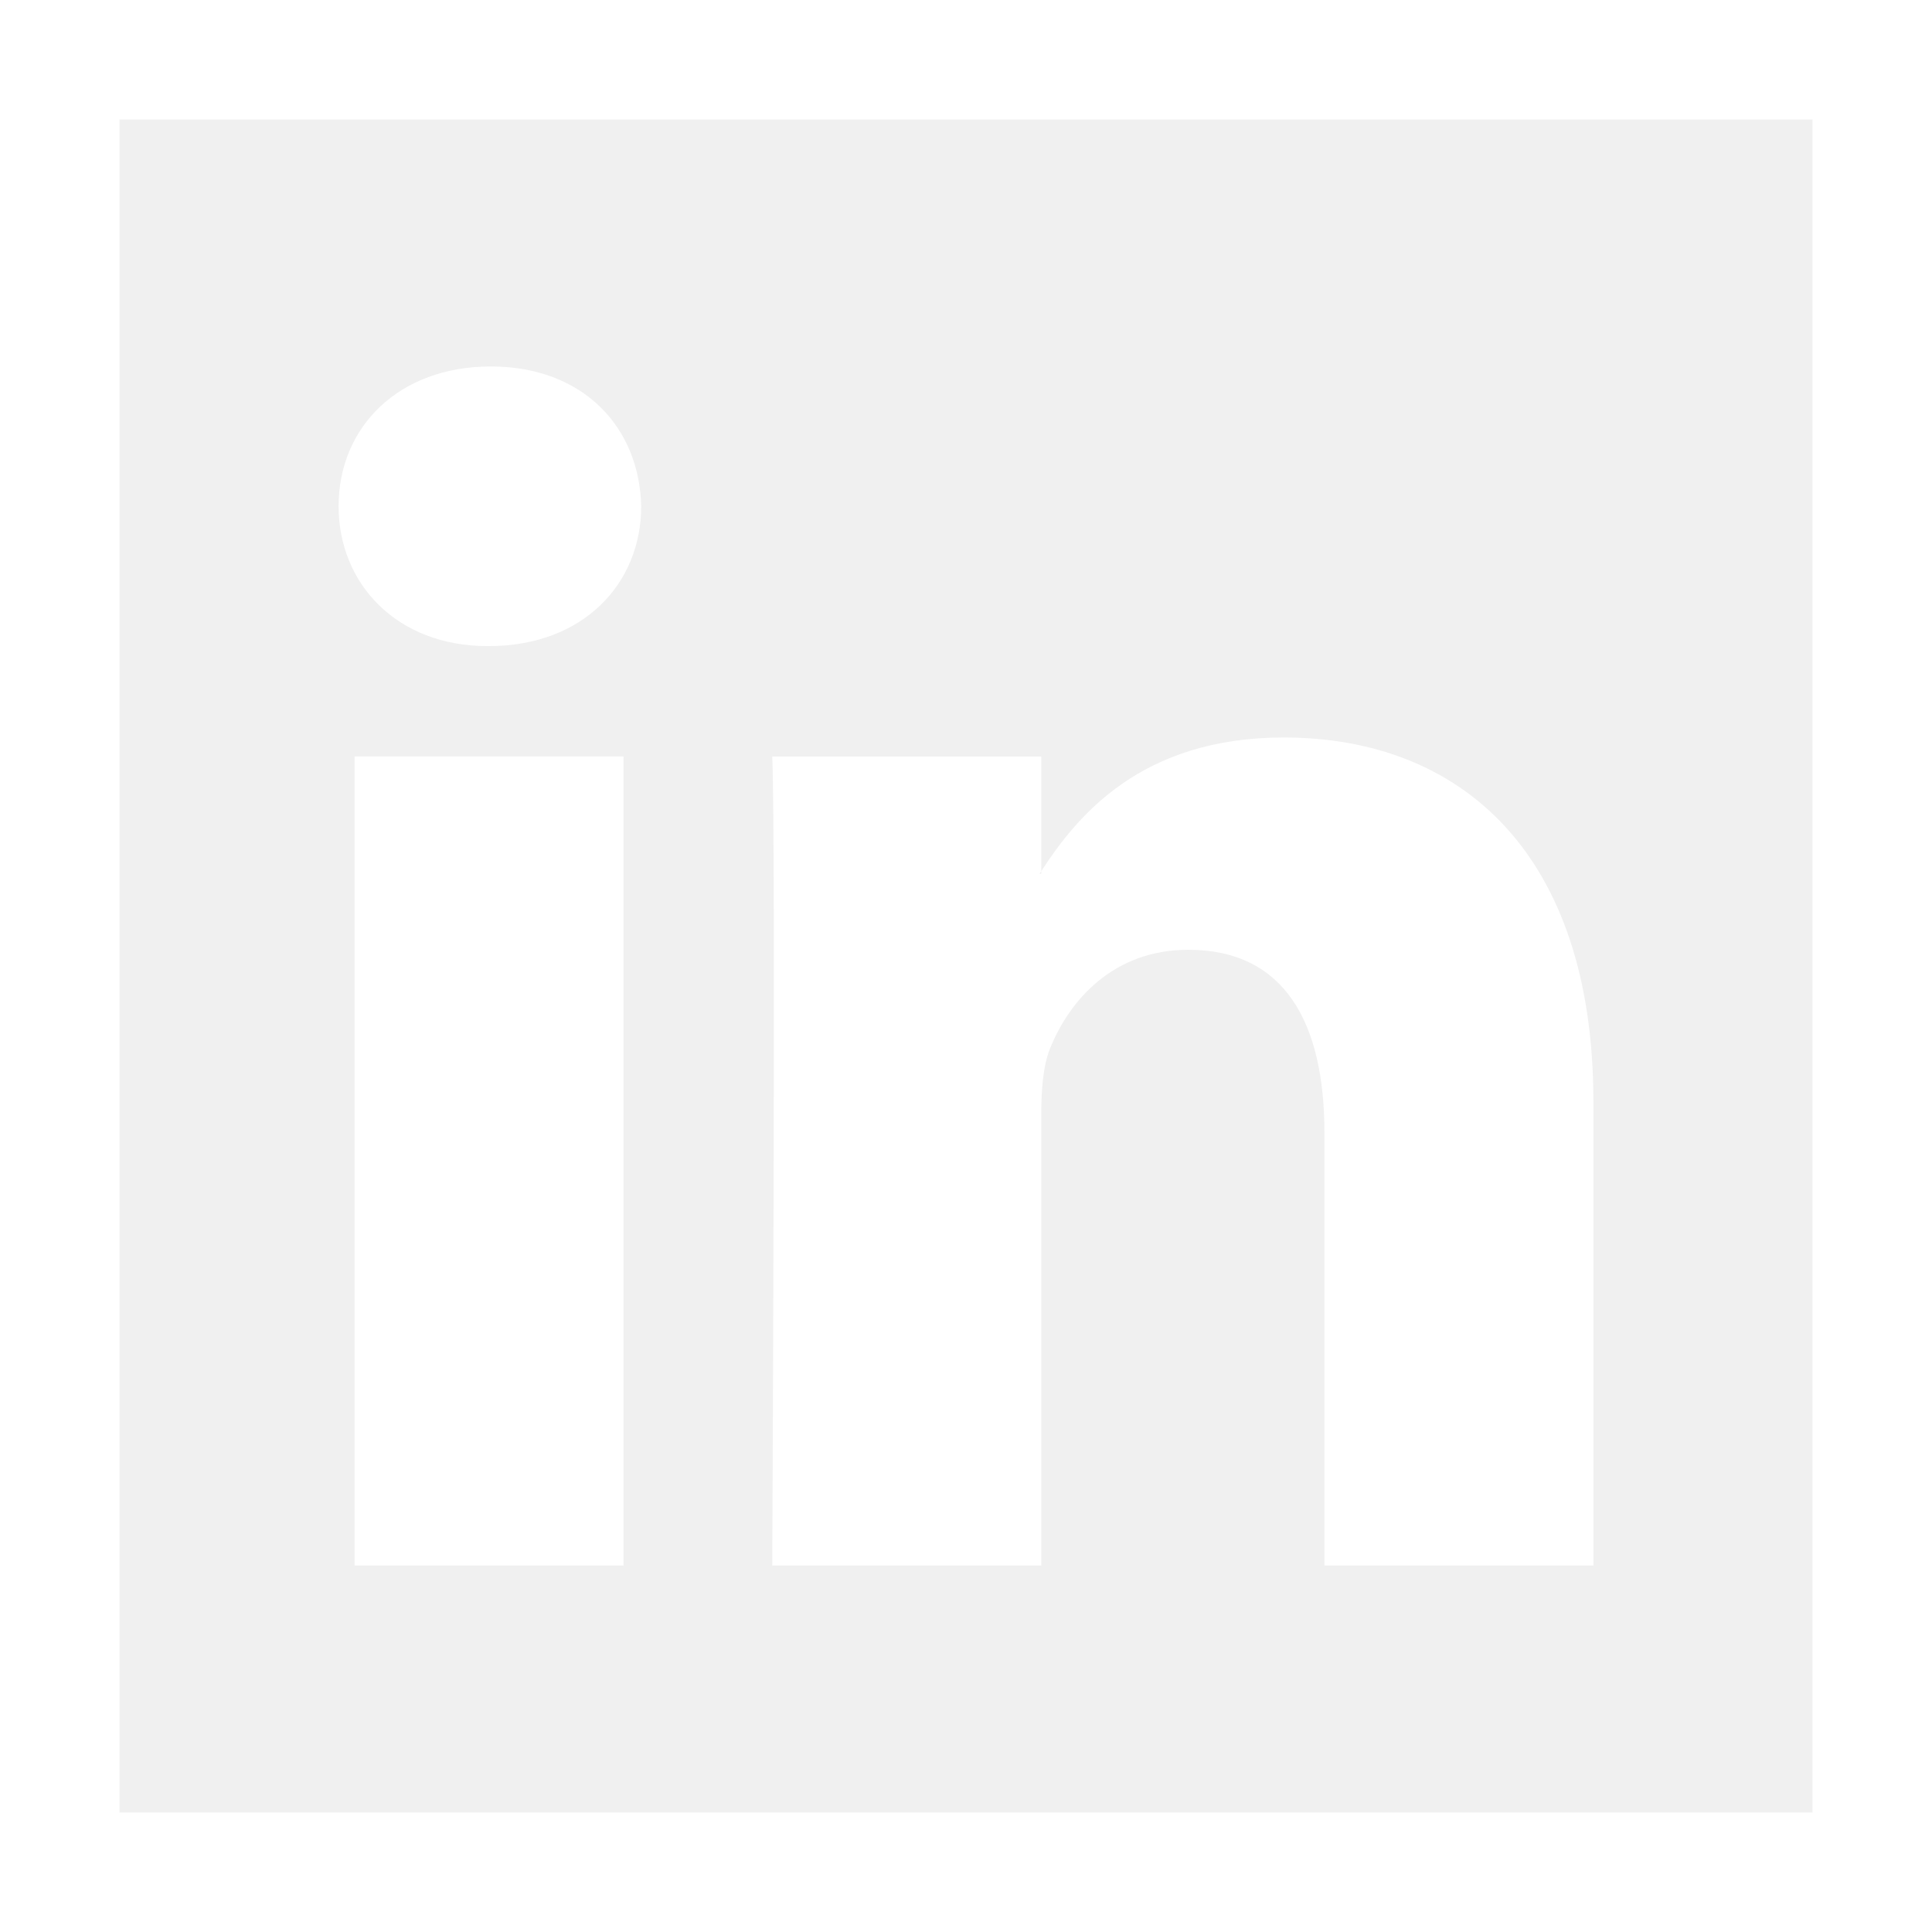
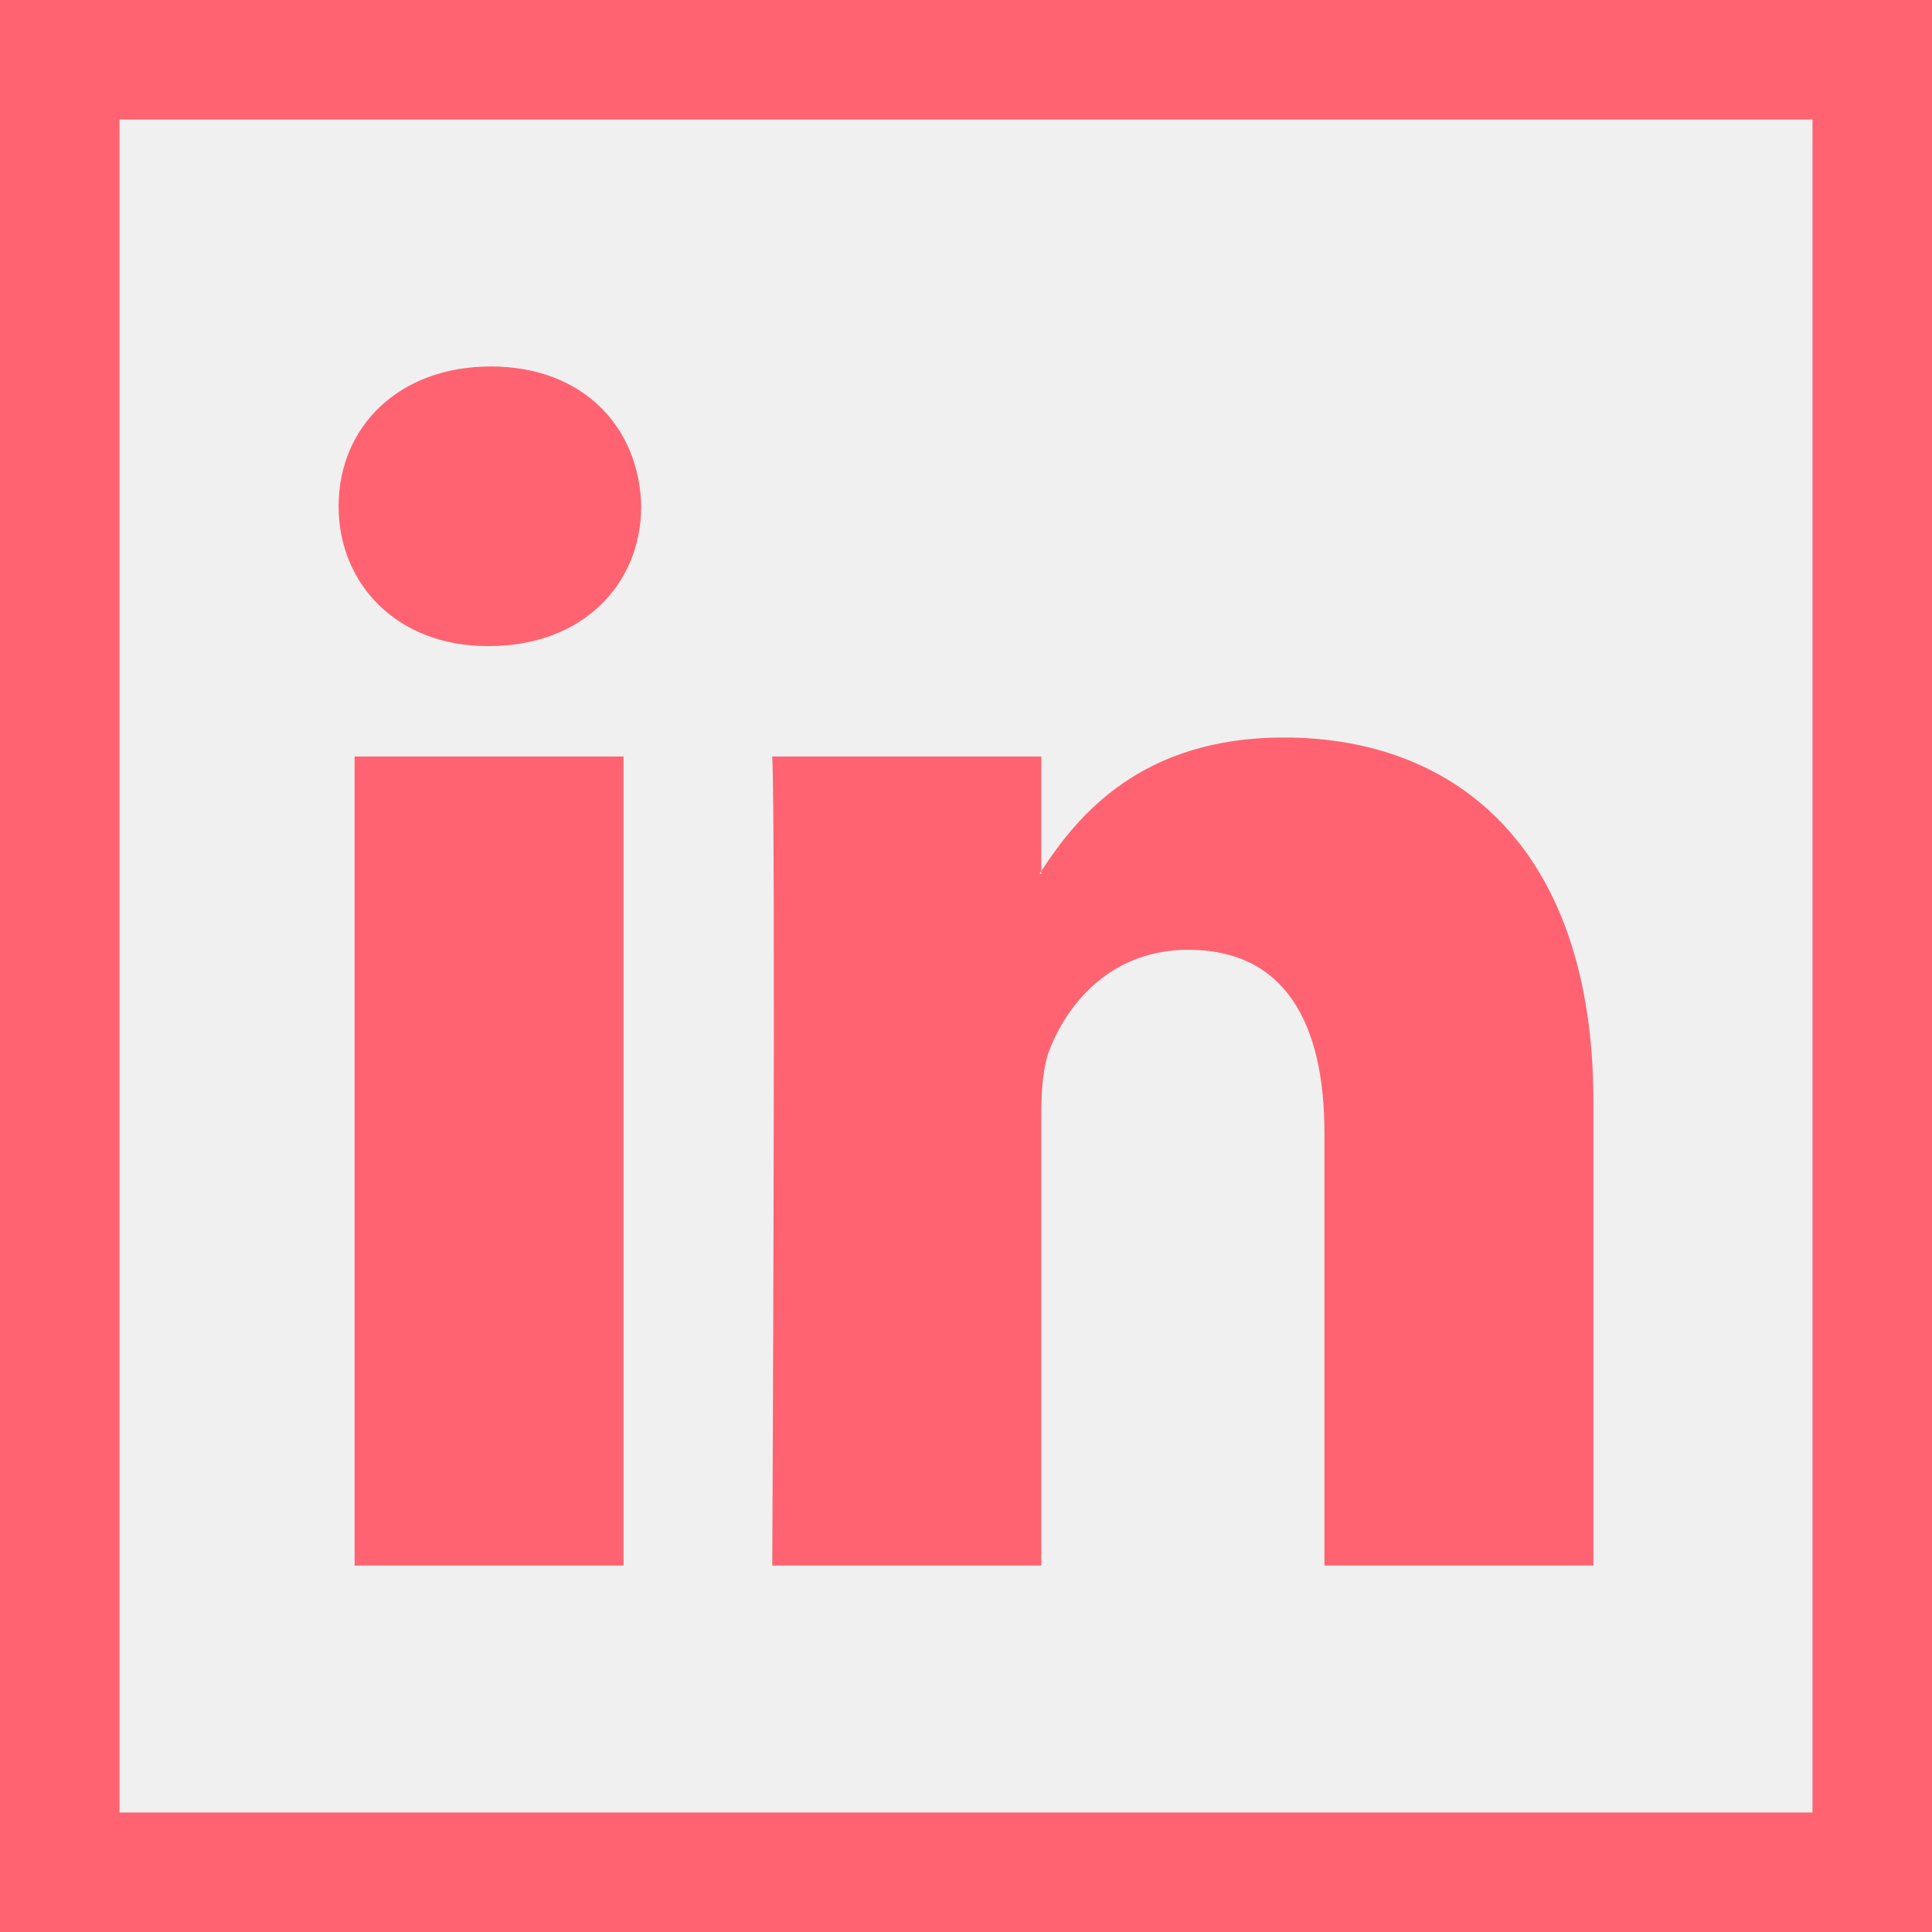
- <svg xmlns="http://www.w3.org/2000/svg" height="485pt" viewBox="0 0 485 485" width="485pt" fill="#FFF">
+ <svg xmlns="http://www.w3.org/2000/svg" height="485pt" viewBox="0 0 485 485" width="485pt" fill="#FF6371">
  <path d="m89.016 189.906h67.508v203.098h-67.508zm0 0" />
  <path d="m122.324 162.188h.445c23.551 0 38.195-15.602 38.195-35.102-.445-19.93-14.645-35.09-37.754-35.09-23.105 0-38.211 15.16-38.211 35.09 0 19.5 14.68 35.102 37.324 35.102zm0 0" />
  <path d="m261.398 393.004v-113.43c0-6.086.465-12.117 2.242-16.457 4.887-12.148 15.977-24.691 34.641-24.691 24.438 0 34.195 18.629 34.195 45.918v108.656h67.523v-116.465c0-62.379-33.309-91.398-77.742-91.398-35.871 0-51.887 19.742-60.859 33.547v.664h-.441c.117-.219.309-.441.441-.664v-28.777h-67.535c.906 19.051 0 203.094 0 203.094h67.535zm0 0" />
  <path d="m0 0v485h485v-485zm455 455h-425v-425h425zm0 0" />
</svg>
